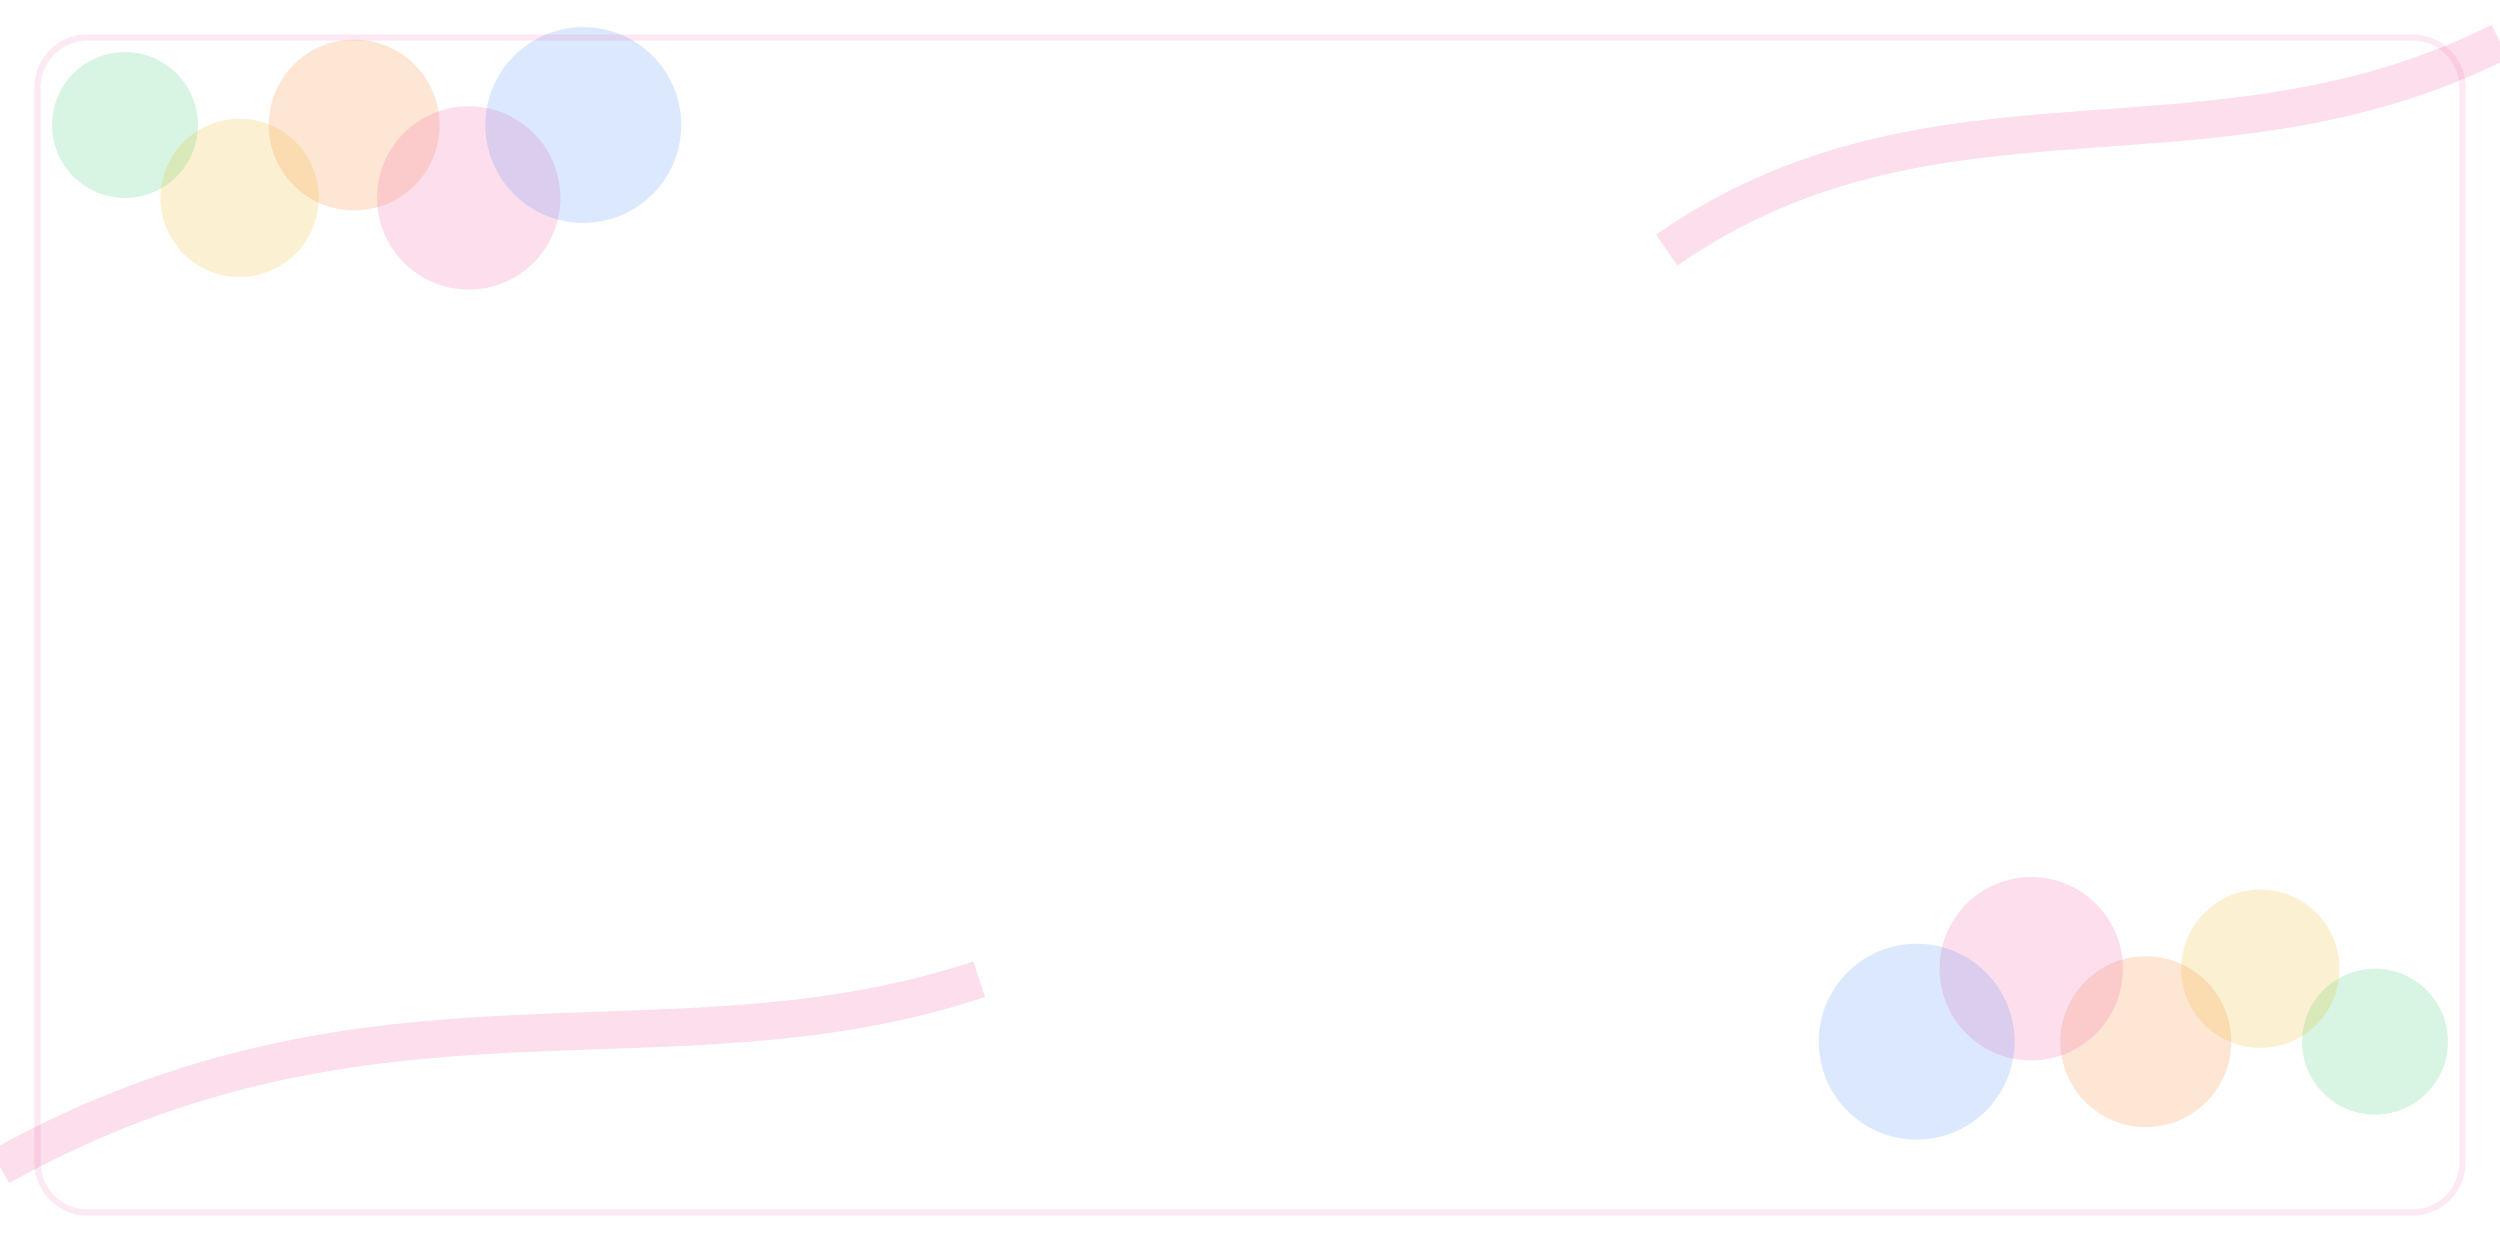
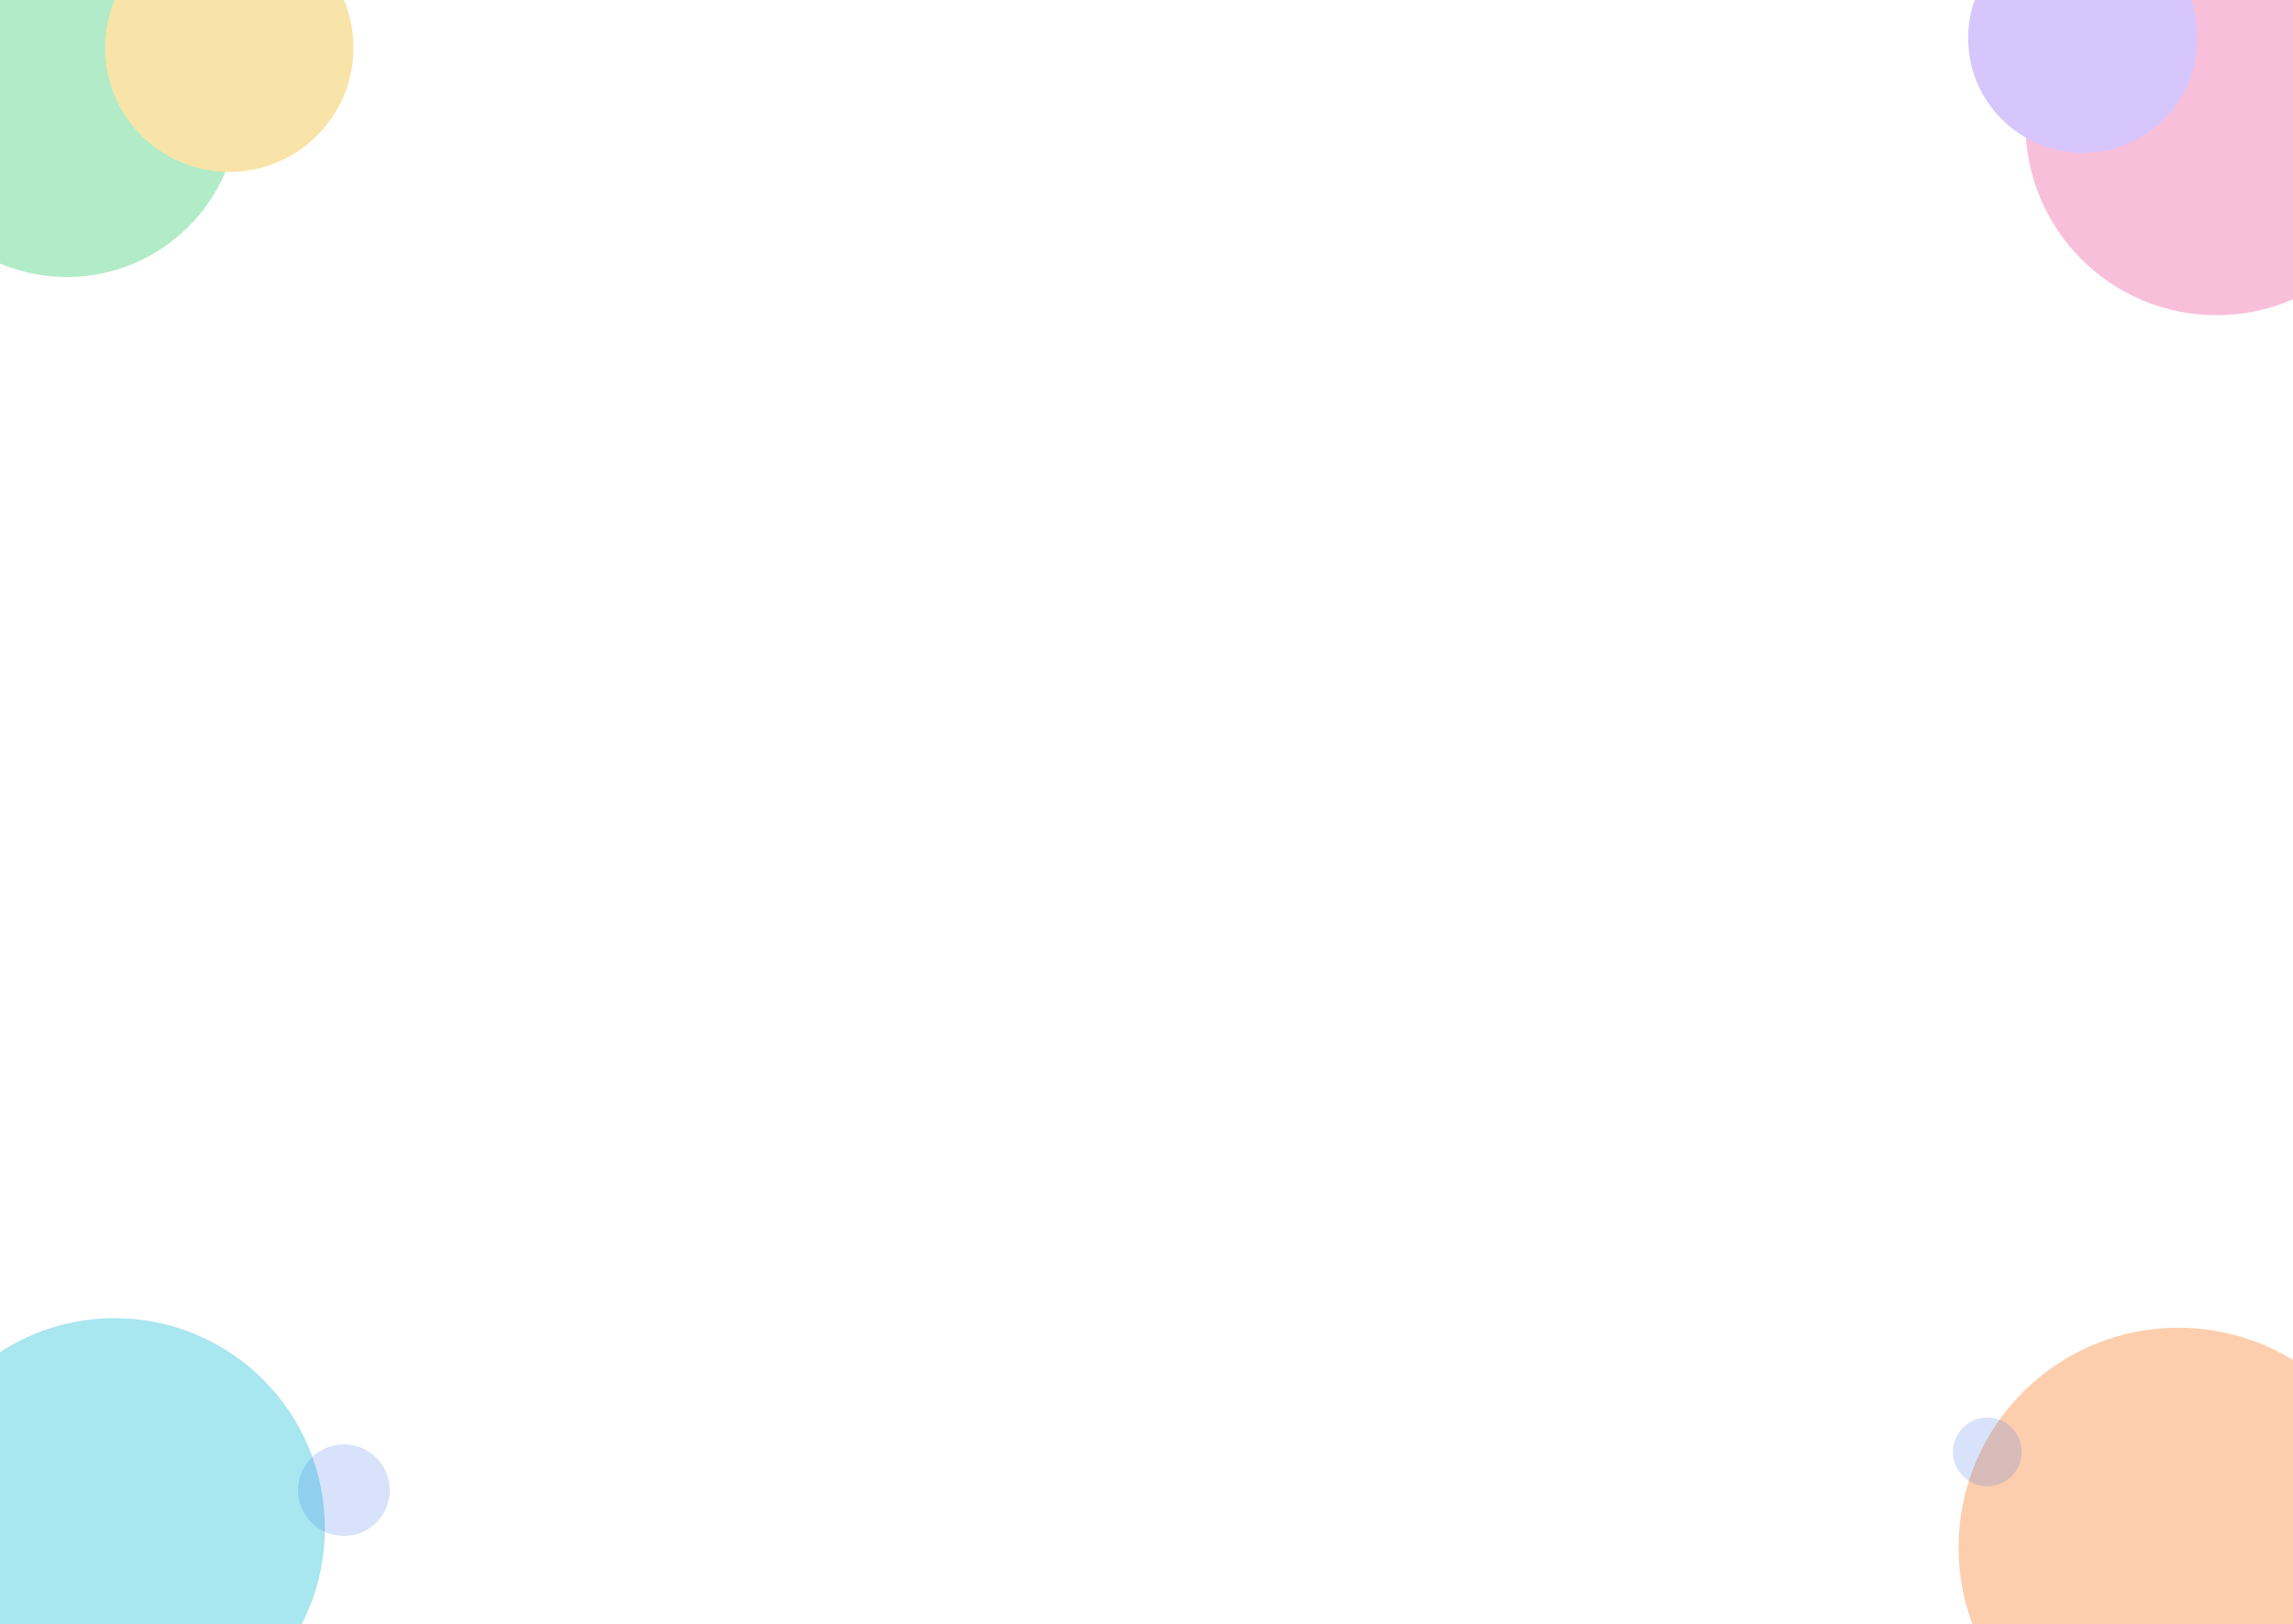
- <svg xmlns="http://www.w3.org/2000/svg" viewBox="0 0 1200 600">
-   <rect width="1200" height="600" fill="#fff" />
-   <path d="M0 560 C180 460 320 520 470 470 M800 120 C930 30 1060 90 1200 20" fill="none" stroke="#ec4899" stroke-width="18" opacity=".18" />
-   <circle cx="60" cy="60" r="35" fill="#22c55e" opacity=".18" />
-   <circle cx="115" cy="95" r="38" fill="#eab308" opacity=".18" />
-   <circle cx="170" cy="60" r="41" fill="#f97316" opacity=".18" />
-   <circle cx="225" cy="95" r="44" fill="#ec4899" opacity=".18" />
-   <circle cx="280" cy="60" r="47" fill="#3b82f6" opacity=".18" />
-   <circle cx="1140" cy="500" r="35" fill="#22c55e" opacity=".18" />
-   <circle cx="1085" cy="465" r="38" fill="#eab308" opacity=".18" />
-   <circle cx="1030" cy="500" r="41" fill="#f97316" opacity=".18" />
-   <circle cx="975" cy="465" r="44" fill="#ec4899" opacity=".18" />
-   <circle cx="920" cy="500" r="47" fill="#3b82f6" opacity=".18" />
-   <rect x="18" y="18" width="1164" height="564" rx="24" fill="none" stroke="#ec4899" stroke-width="3" opacity=".12" />
+ <svg xmlns="http://www.w3.org/2000/svg" viewBox="0 0 1200 850">
+   <rect width="1200" height="850" fill="#fff" />
+   <rect width="1200" height="850" fill="#fff" />
+   <g opacity=".35">
+     <circle cx="35" cy="55" r="90" fill="#22c55e" />
+     <circle cx="120" cy="25" r="65" fill="#eab308" />
+     <circle cx="1160" cy="65" r="100" fill="#ec4899" />
+     <circle cx="1090" cy="20" r="60" fill="#8b5cf6" />
+     <circle cx="60" cy="800" r="110" fill="#06b6d4" />
+     <circle cx="1140" cy="810" r="115" fill="#f97316" />
+   </g>
+   <g fill="#2563eb" opacity=".18">
+     <circle cx="180" cy="780" r="24" />
+     <circle cx="1040" cy="760" r="18" />
+   </g>
</svg>
